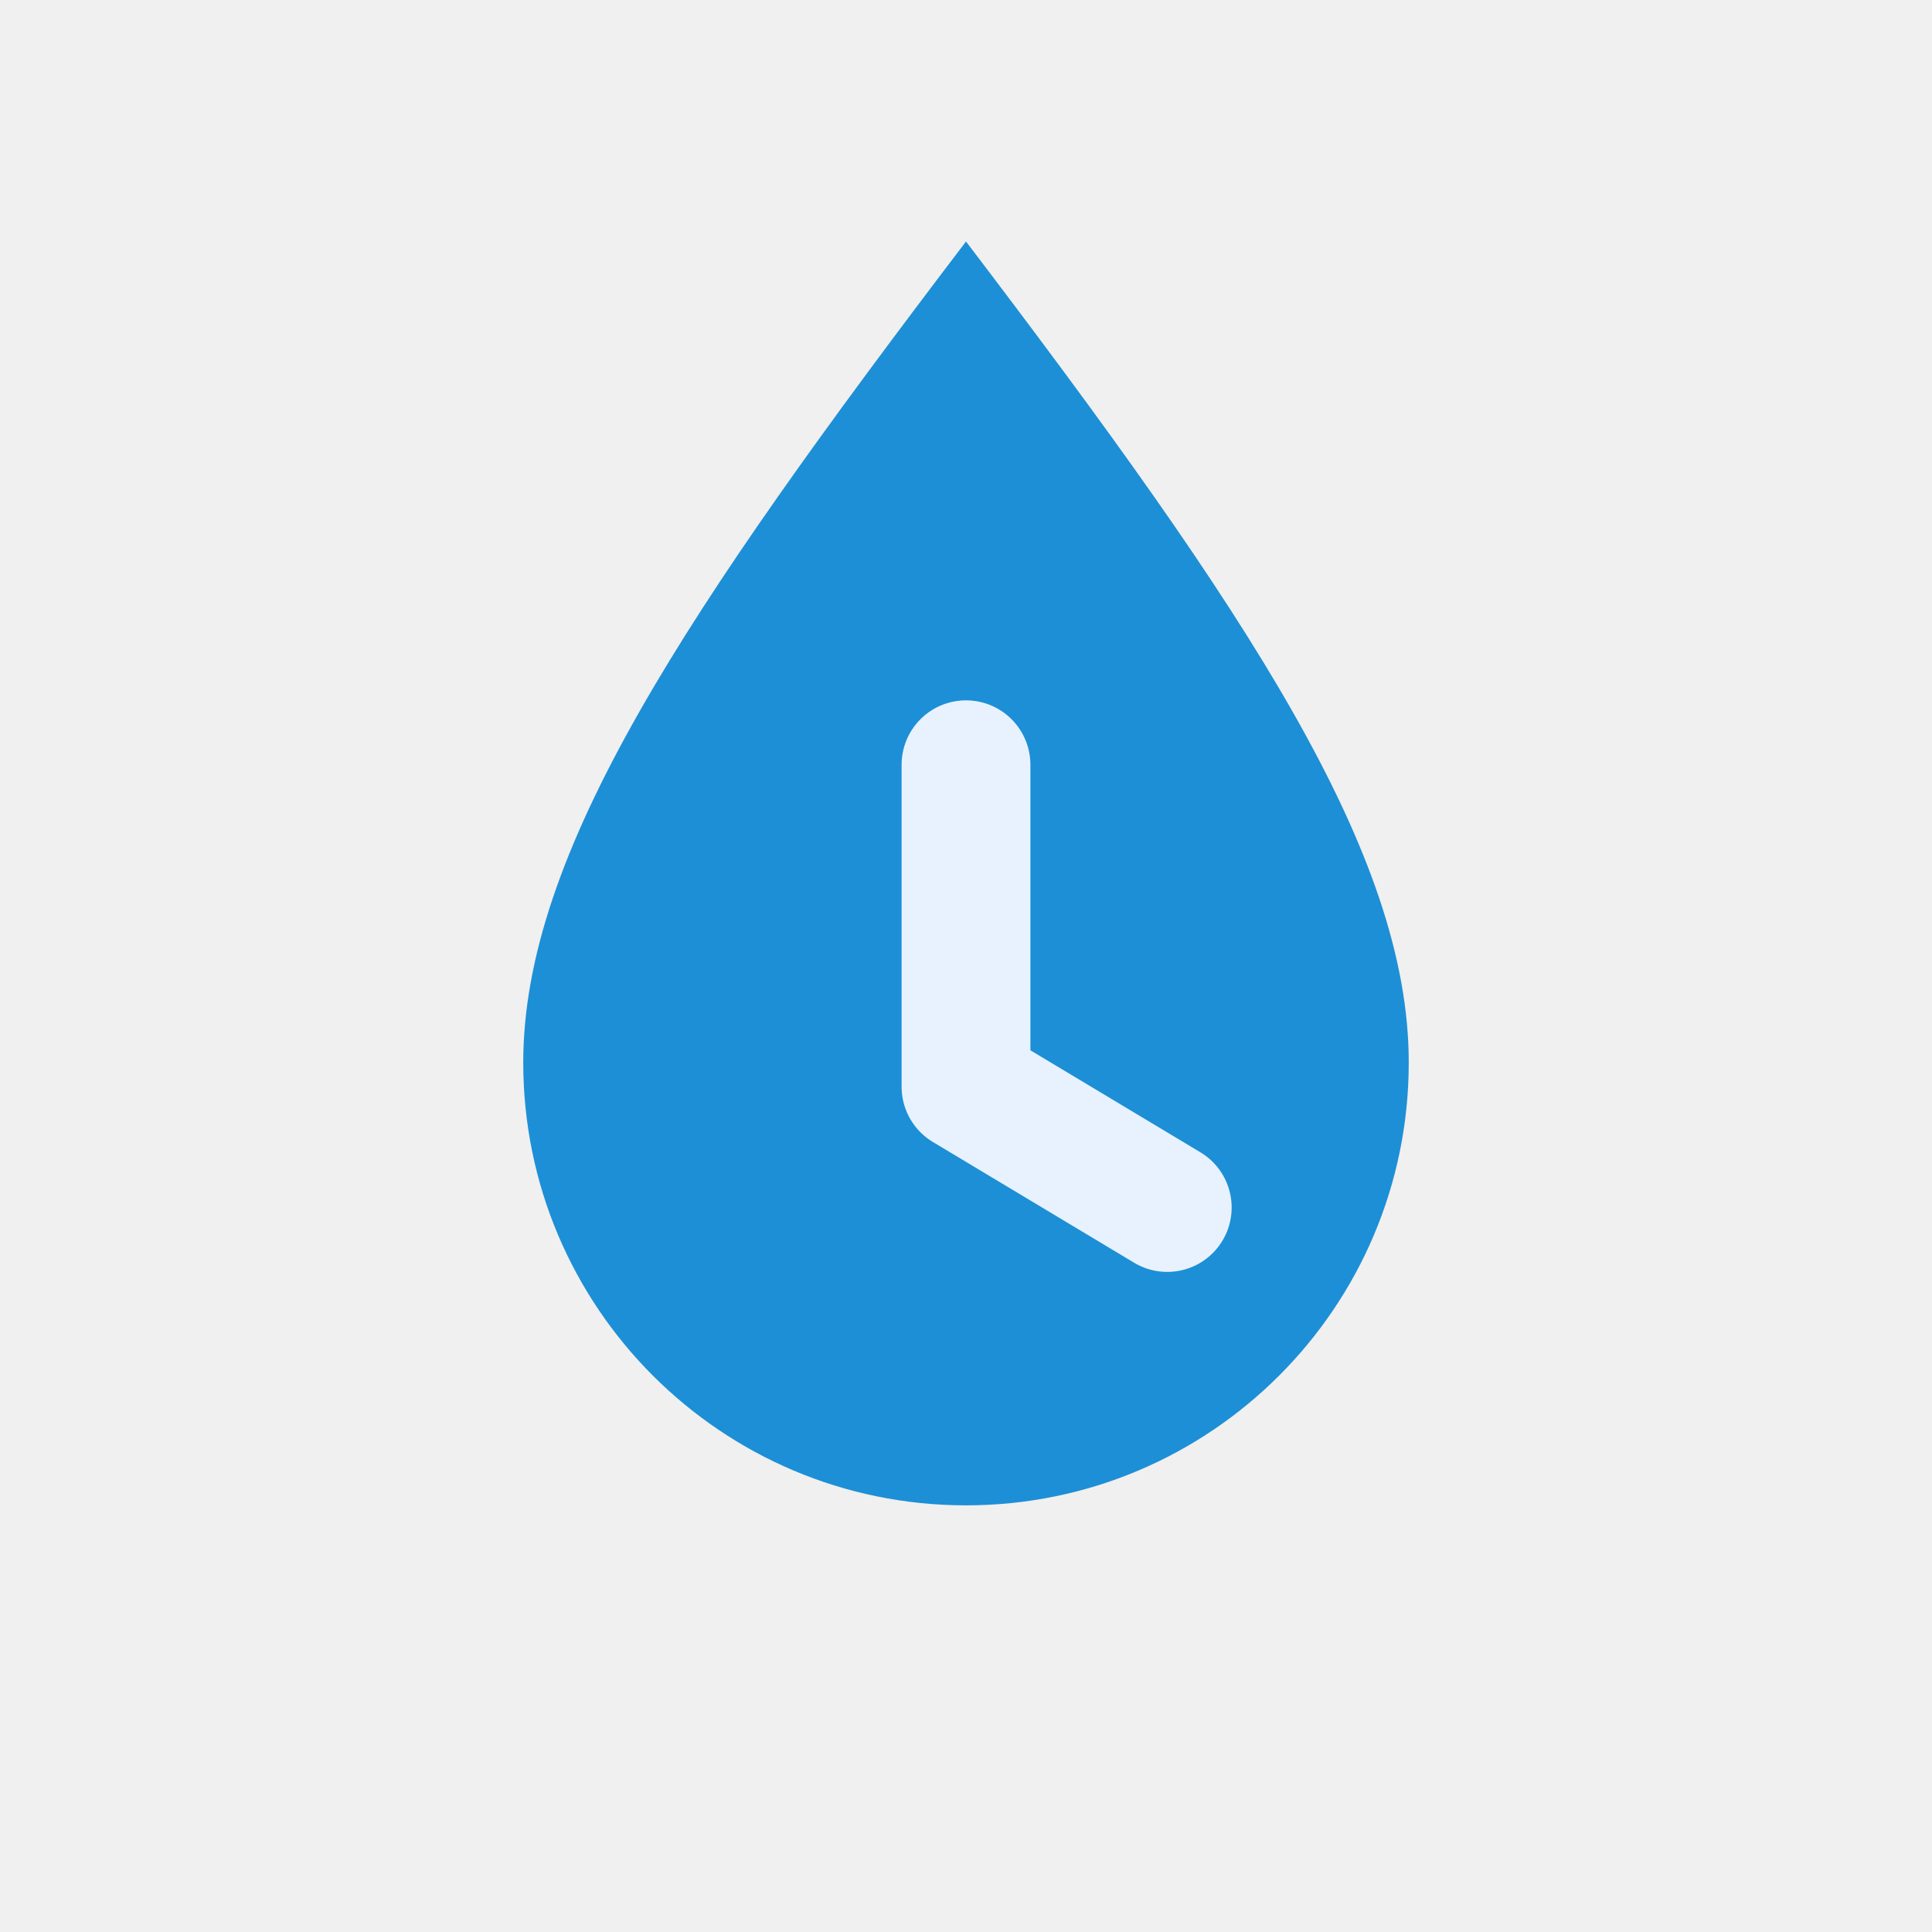
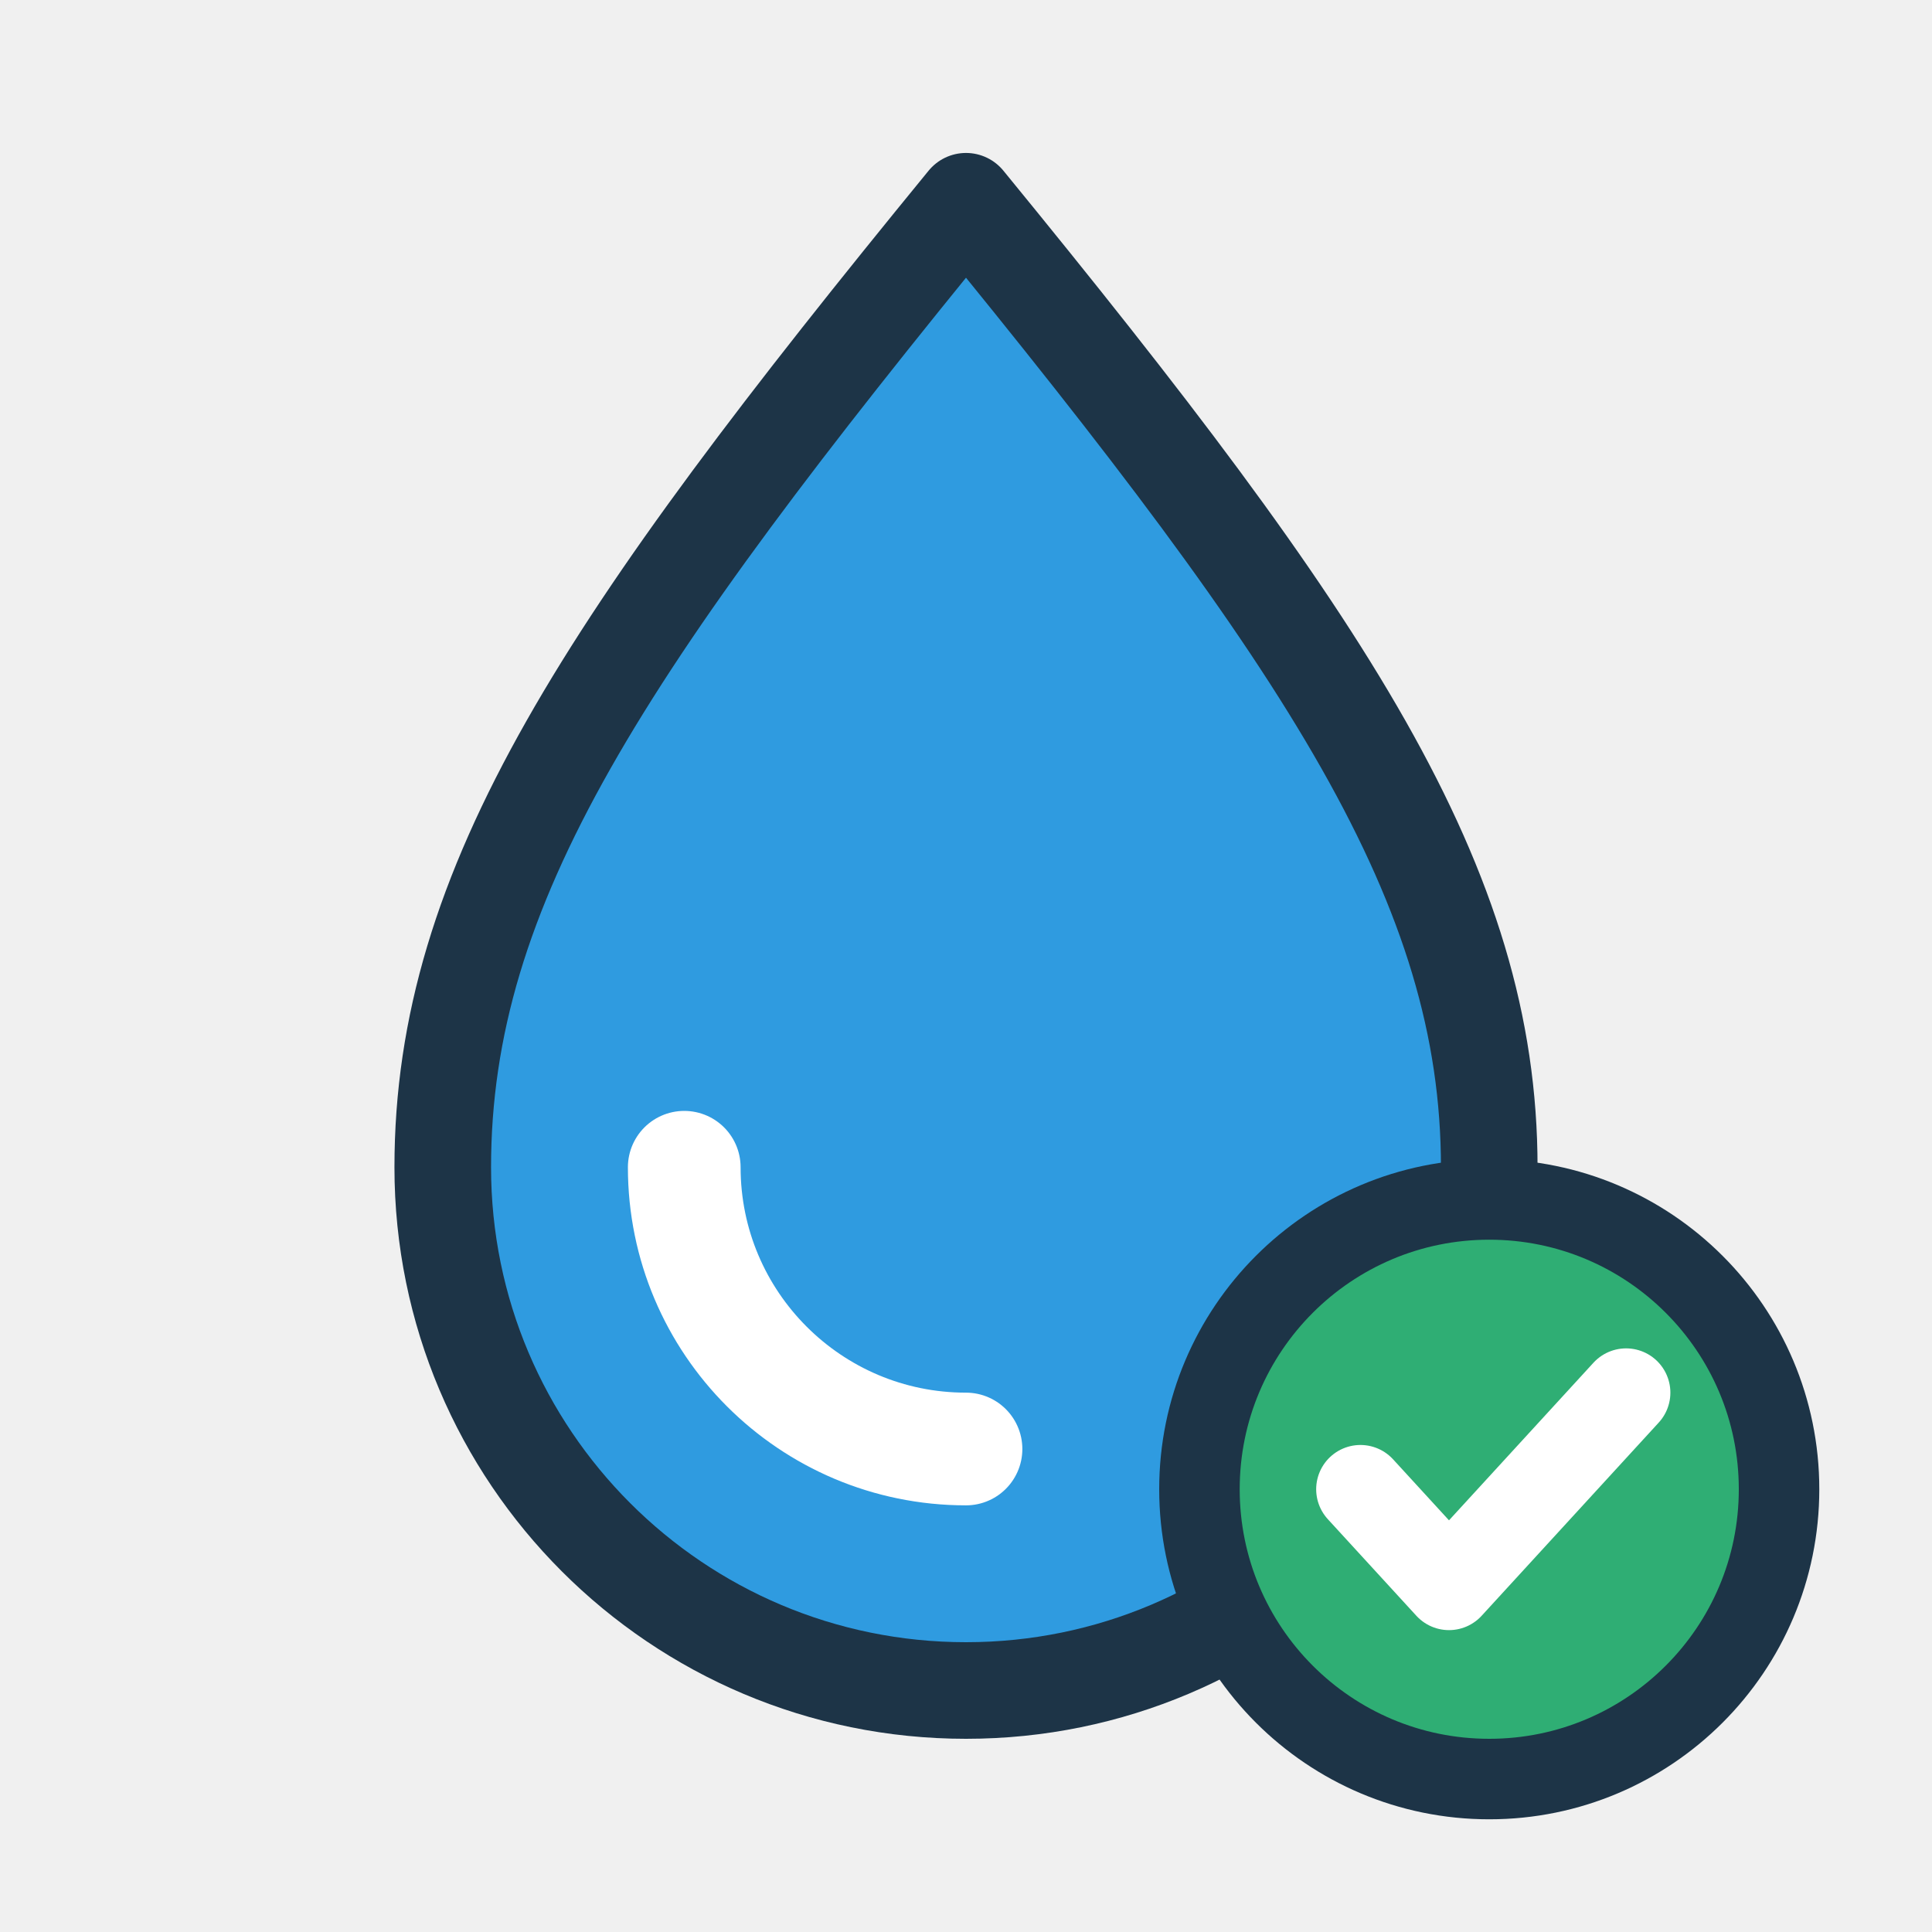
<svg xmlns="http://www.w3.org/2000/svg" viewBox="0 0 24 24">
-   <path d="M12 3c3.5 4.6 5.5 7.6 5.5 10.2a5.5 5.5 0 0 1-11 0C6.5 10.6 8.5 7.6 12 3z" fill="#1d8fd6" />
-   <path d="M12 9.5 V13.5 L14.5 15" fill="none" stroke="#e8f2ff" stroke-width="1.6" stroke-linecap="round" stroke-linejoin="round" />
+   <path d="M12 2.5 C16.5 8 18.5 11 18.5 14.5 A6.5 6.5 0 0 1 5.5 14.5 C5.5 11 7.5 8 12 2.5 Z" fill="#2f9be0" stroke="#1d3447" stroke-width="1.2" stroke-linejoin="round" stroke-linecap="round" />
+   <path d="M8.5 14.5 A3.5 3.5 0 0 0 12 18" fill="none" stroke="#ffffff" stroke-width="1.4" stroke-linejoin="round" stroke-linecap="round" />
+   <circle cx="18.5" cy="18.5" r="3.6" fill="#2fae74" stroke="#1d3447" stroke-width="1" />
+   <path d="M16.9 18.5 L18 19.7 L20.2 17.3" fill="none" stroke="#ffffff" stroke-width="1.1" stroke-linejoin="round" stroke-linecap="round" />
</svg>
